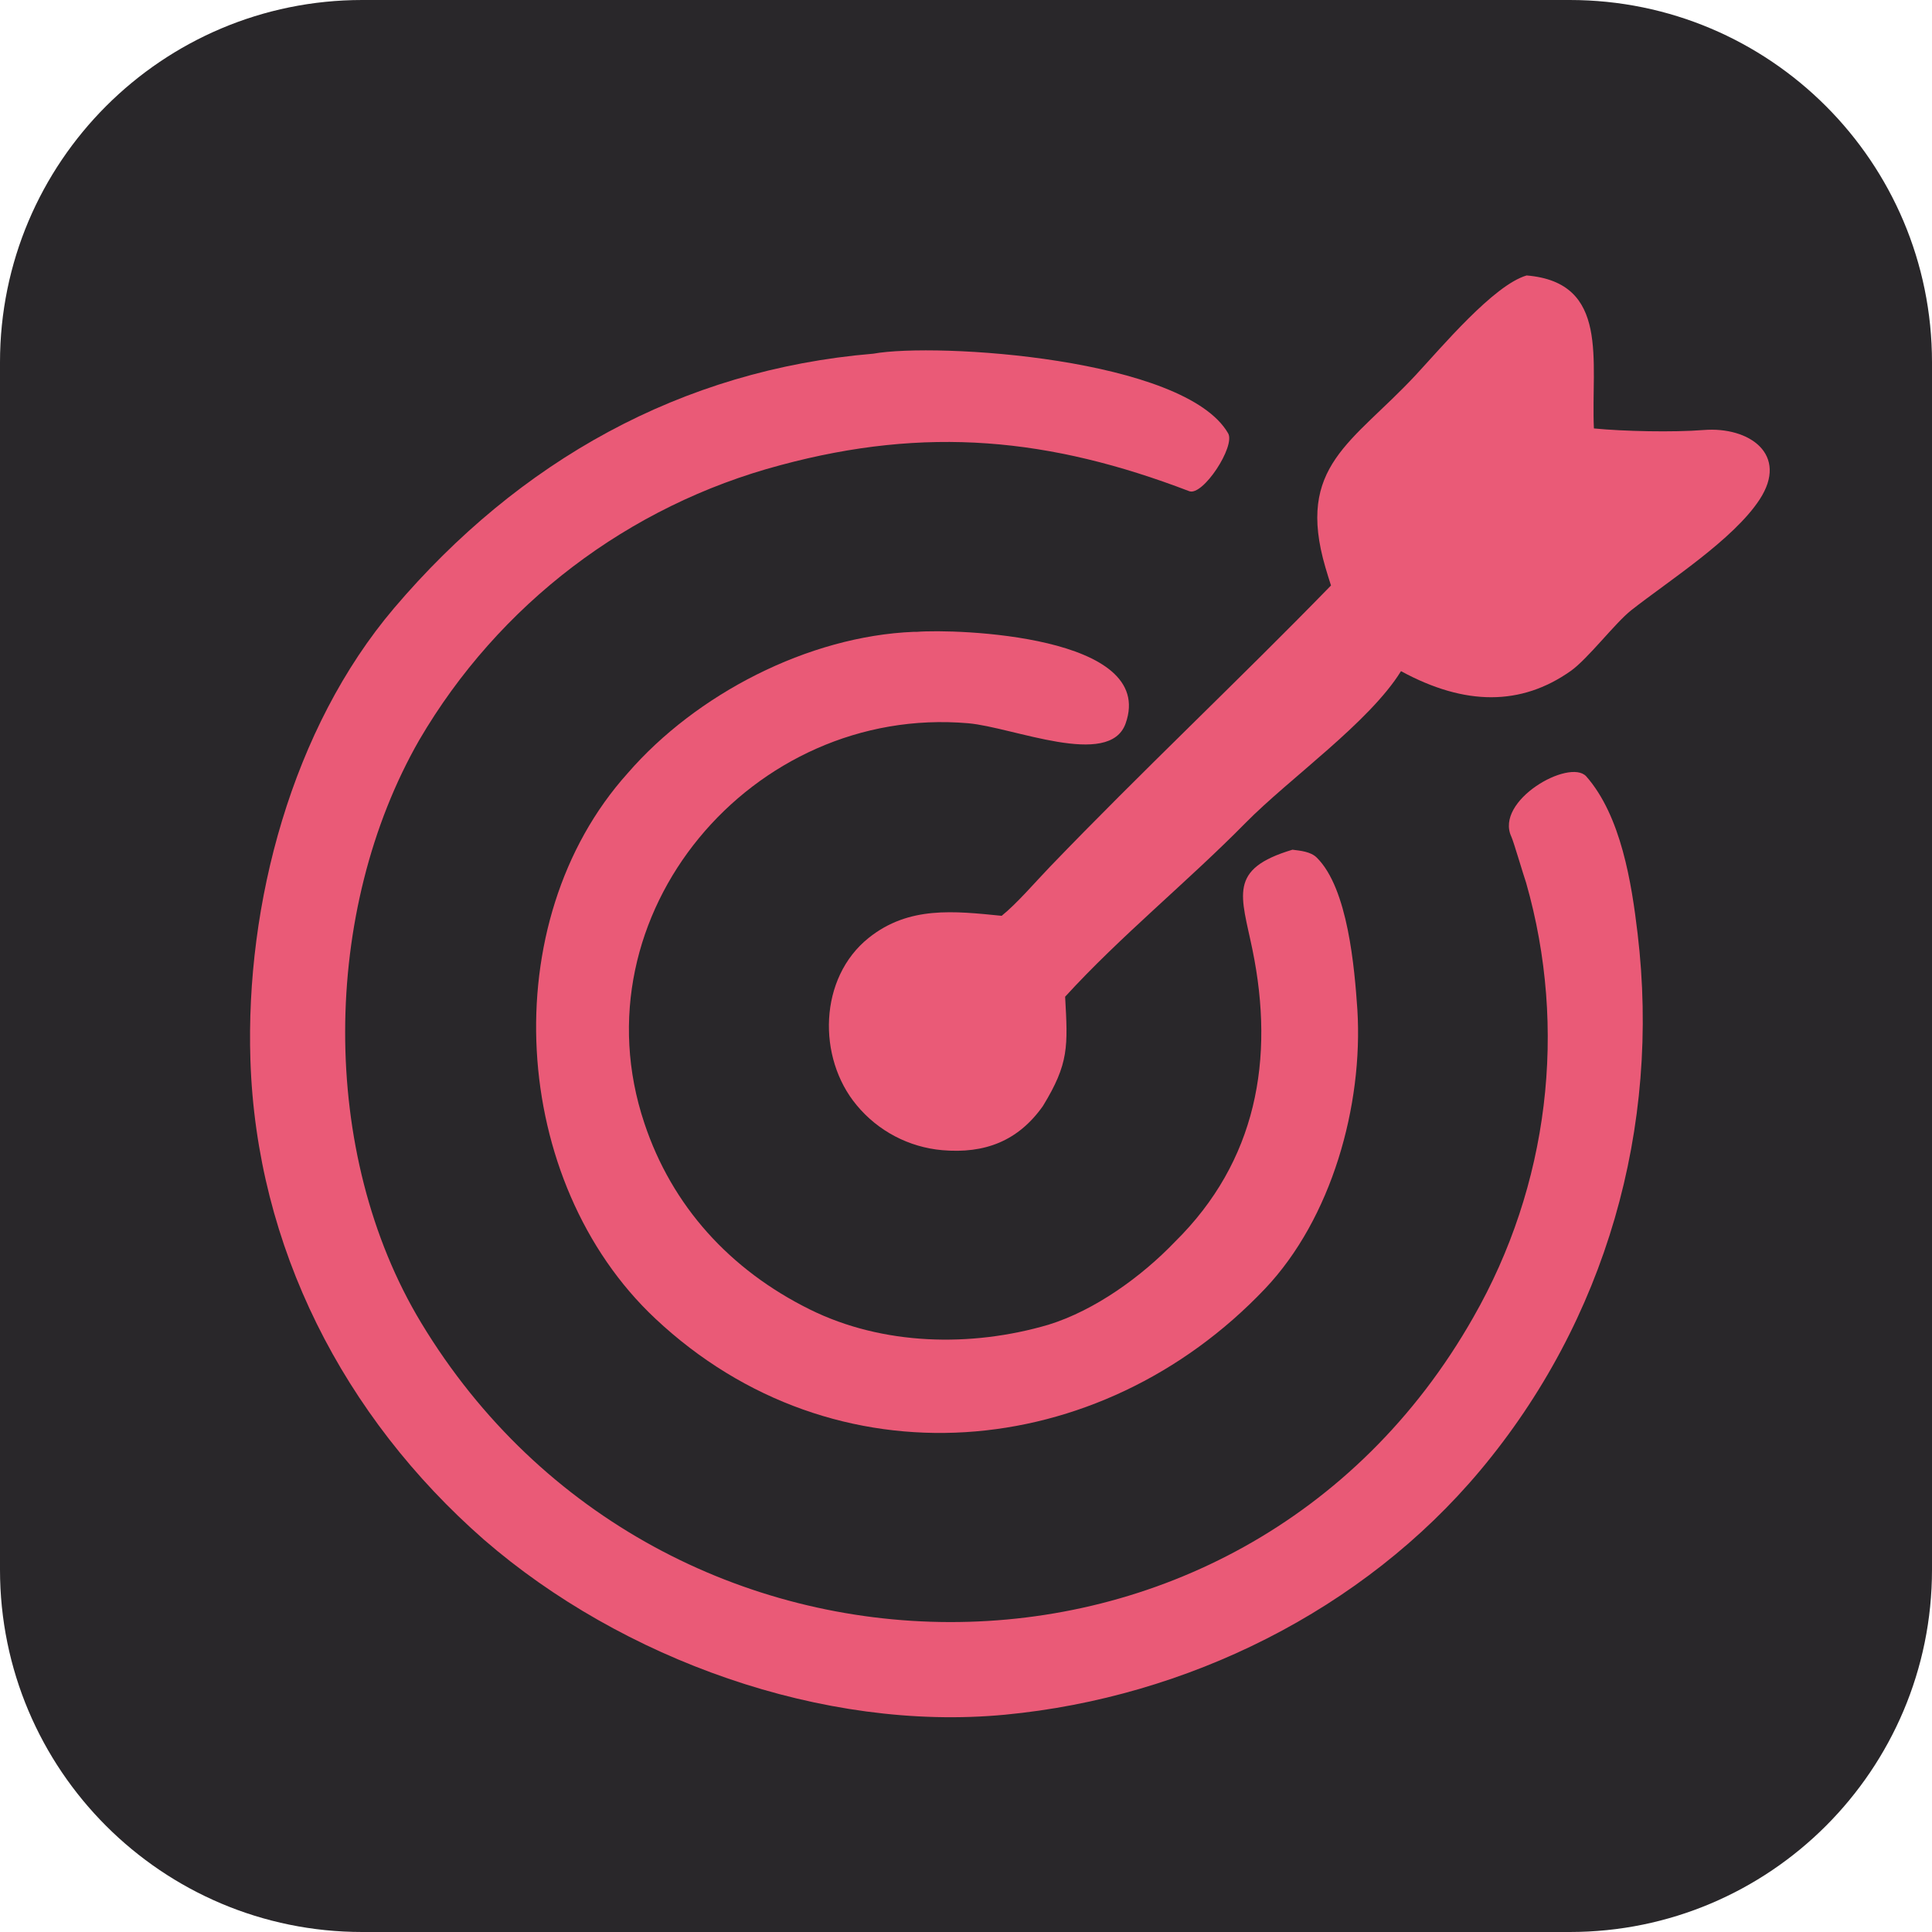
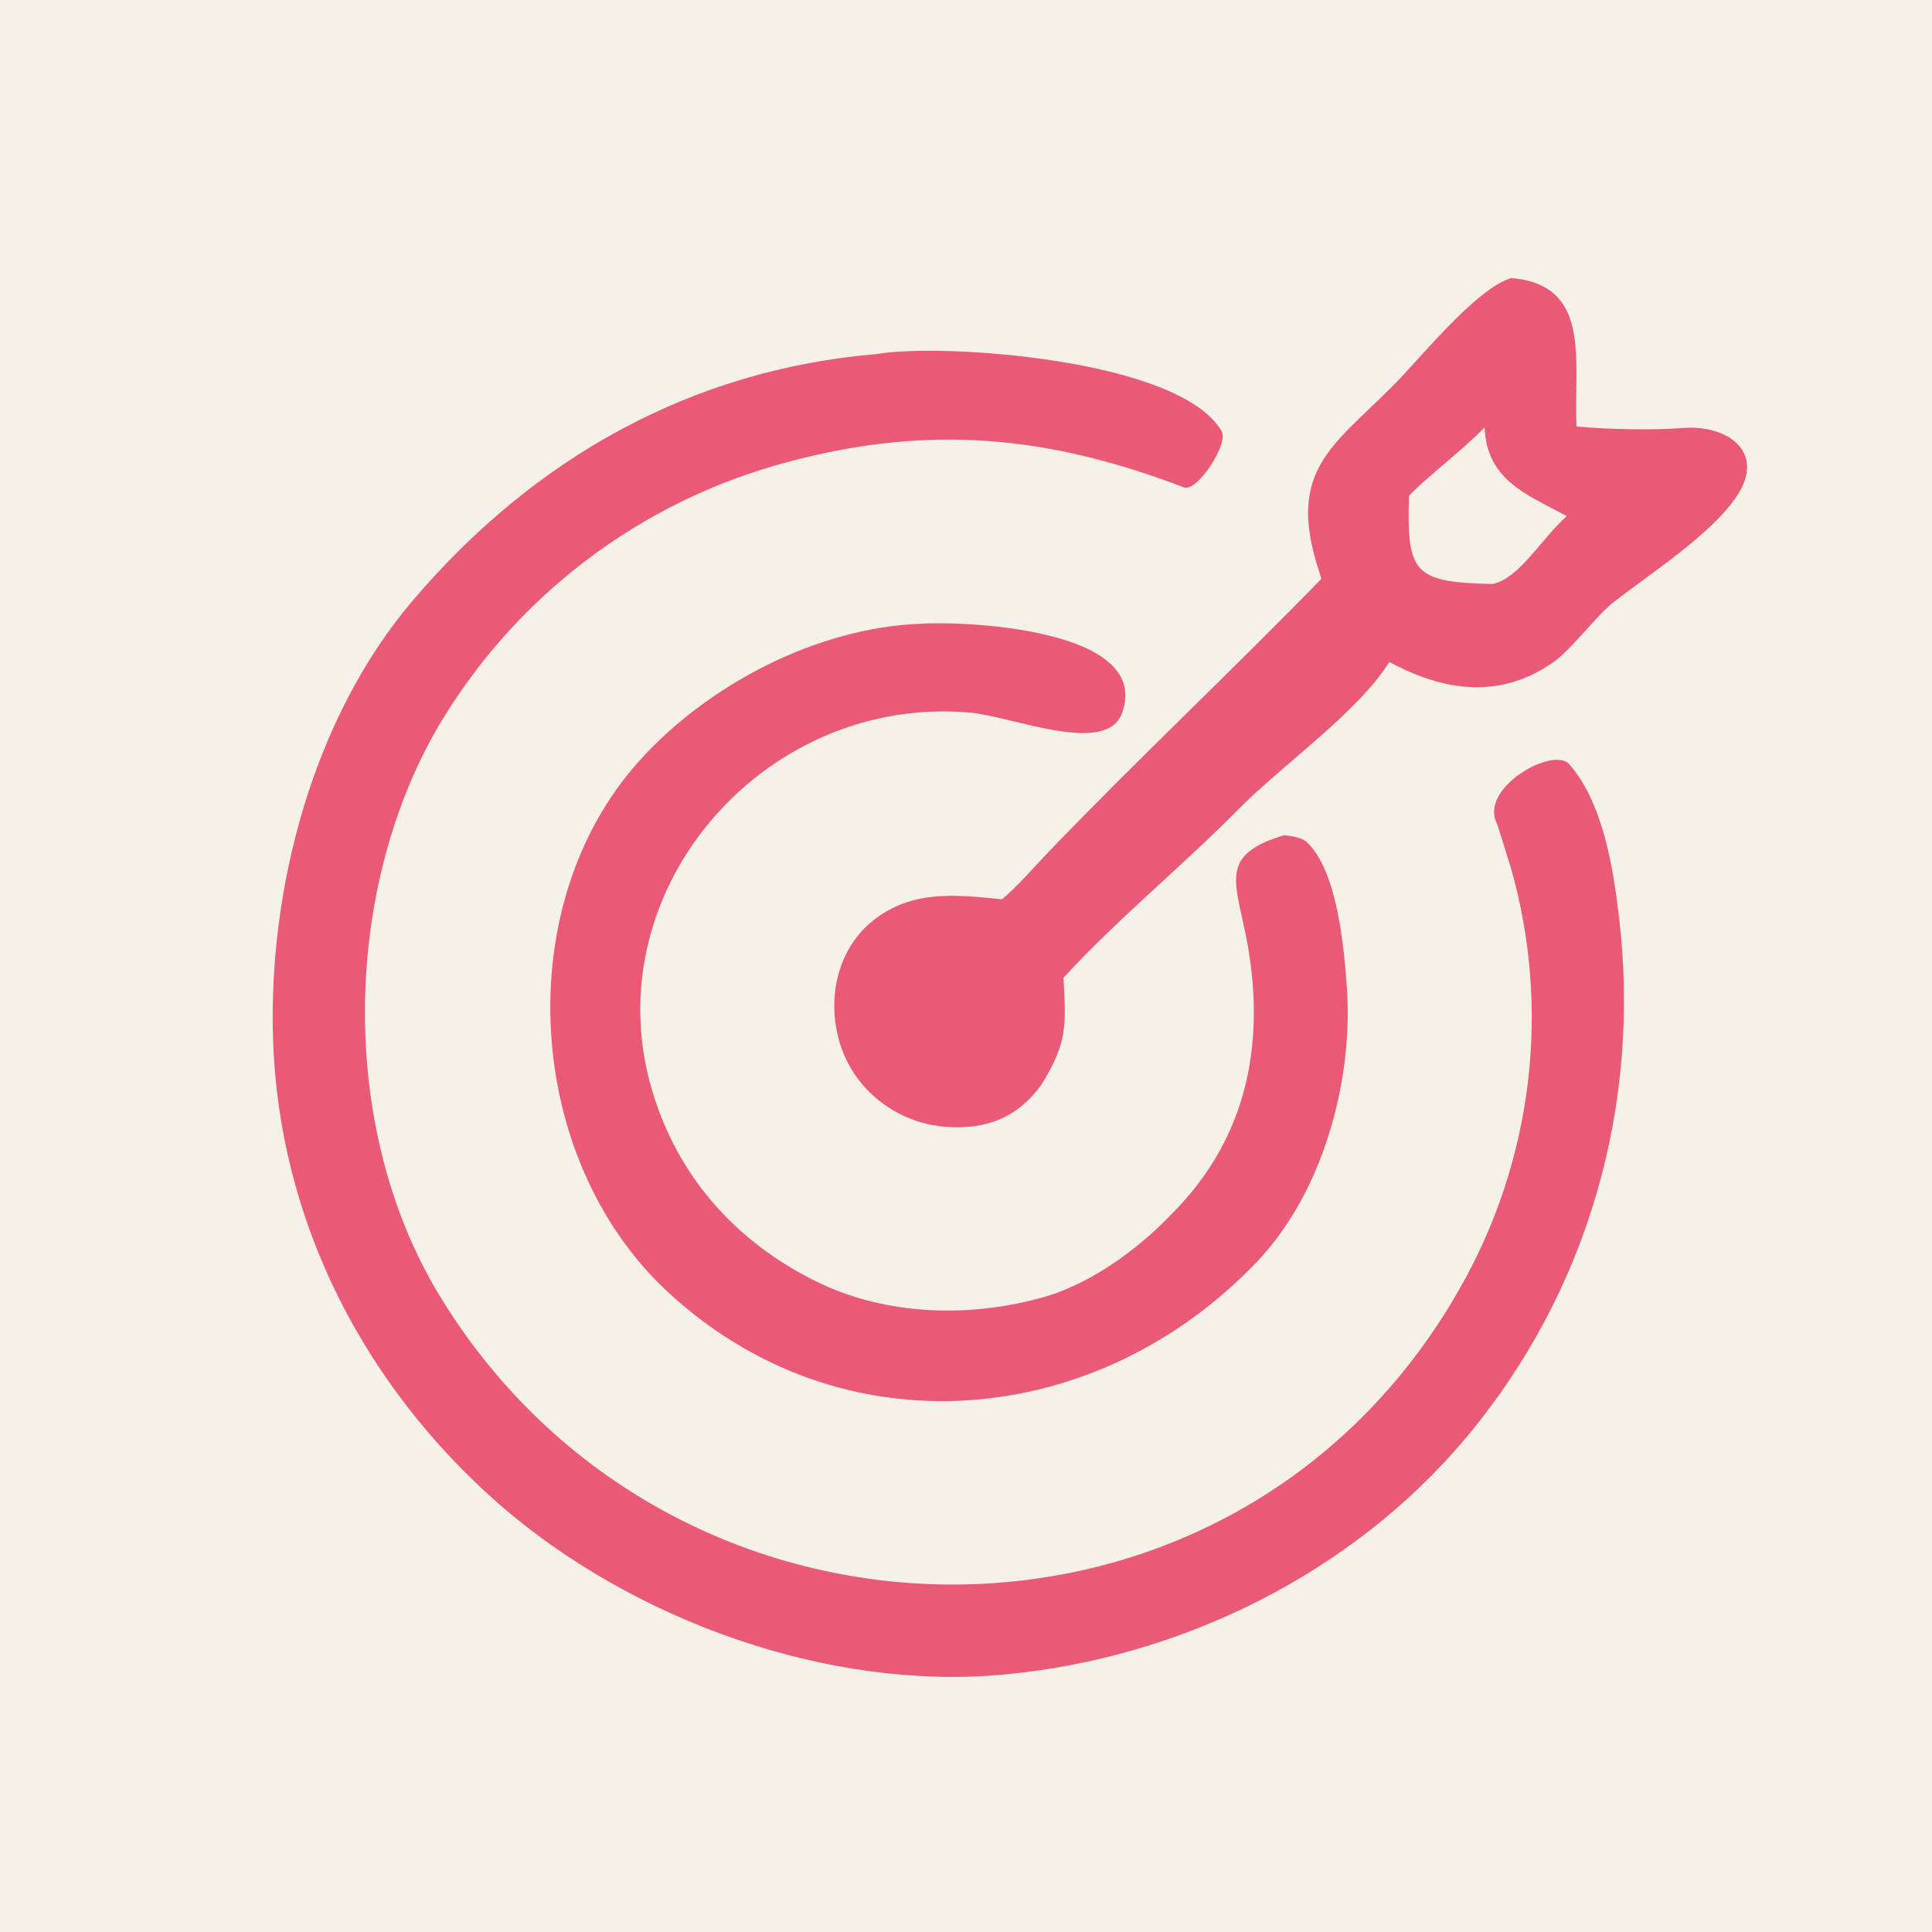
- <svg xmlns="http://www.w3.org/2000/svg" viewBox="0 0 512 512">
-   <rect width="512" height="512" rx="96" fill="#29272A" />
-   <g fill="#EA5A77">
-     <path d="M231.44 93.73c16.71-3.01 82.54 1.15 94.03 21.11 1.98 3.43-6.7 16.71-10.31 15.33-36.95-14.14-69.63-17.33-108.36-6.89-40.27 10.7-74.66 36.88-95.69 72.83-25.86 45.11-26.68 109.42.5 154.44 63.32 104.89 217.18 107.09 278.82-1.42 20-34.94 25.06-76.47 14.01-115.18-.7-2-3.33-10.96-3.9-12.18-4.54-9.61 15.34-20.83 19.81-16.05 9.24 10.48 12.04 28.25 13.63 41.67 6.14 51.4-8.41 102.5-41.69 142.27-31.05 37.1-77.77 60.16-125.91 64.75-48.23 4.6-101.58-14.68-138.15-46.4-37.21-32.62-60.28-77.57-61.87-127.12-1.33-41.38 11.01-87.87 38.09-119.75C137.53 122.24 180.46 97.99 231.44 93.73z" />
-     <path d="M404.57 73c22.17 1.84 17.02 22.74 17.83 40.54 7.92.78 21.09 1.05 29.04.42 12.2-.98 22.66 6.51 14.88 18.41-6.94 10.62-24.18 21.61-34 29.33-4.31 3.39-11.53 12.94-16.13 16.16-13.06 9.18-27.89 9.26-44.91 0-8.38 13.57-29.59 28.43-41.21 40.23-15.32 15.56-33.19 30.04-47.8 46.05.73 13.17 1.04 17.66-5.9 28.99-6.59 9.3-15.43 12.65-26.66 11.68-8.86-.78-17.04-5.08-22.7-11.94-10.46-12.55-10.05-33.73 3.21-44.33 10.63-8.49 22.62-7.1 35.23-5.84 4.02-3.22 8.98-9.02 12.75-12.94 24.26-25.23 50.18-49.58 74.53-74.6-.52-1.59-1.01-3.19-1.48-4.79-7.89-26.91 7.17-33 23.84-50.88C382.05 92.01 395.85 75.54 404.57 73z" />
-     <path d="M242.9 167.45c10.3-.84 63.79.84 55.39 24.3-4.3 11.99-29.82.95-41.72-.08-57.23-4.93-104.34 50.66-85.8 106 7.28 21.89 22.61 38.86 43.93 49.39 19.22 9.49 42.57 10.06 63.17 4 12.31-3.81 24.66-12.74 33.54-22.01 21.58-21.29 26.46-48.34 20.51-77.34-2.96-14.42-6.62-21.39 10.6-26.53 2.18.28 4.82.51 6.42 2.08 8.31 8.16 10.03 29.43 10.78 40.34 1.55 25.4-6.83 55.34-24.49 73.94-43.83 46.16-114.03 52.54-161.58 7.89-38.54-36.19-42.78-105.08-7.3-144.53 18.06-20.86 47.77-36.33 75.85-37.46z" />
+ <svg xmlns="http://www.w3.org/2000/svg" version="1.1" id="Capa_1" x="0px" y="0px" viewBox="0 0 512 512" style="enable-background:new 0 0 512 512;" xml:space="preserve">
+   <style type="text/css">
+ .st0{fill:#F5F0E8;}
+ .st1{fill:#EA5A77;}
+ </style>
+   <rect x="-2.5" y="-2.5" class="st0" width="517" height="517" />
+   <g>
+     <path class="st1" d="M232.52,93.81c16.22-2.92,80.08,1.12,91.23,20.48c1.92,3.33-6.5,16.21-10,14.87c-35.85-13.72-67.56-16.81-105.13-6.69c-39.07,10.38-72.44,35.78-92.84,70.66c-25.09,43.77-25.89,106.16.48,149.84c61.44,101.76,210.7,103.9,270.52-1.38c19.41-33.9,24.31-74.19,13.59-111.74c-.68-1.94-3.23-10.64-3.78-11.82c-4.4-9.33,14.88-20.21,19.22-15.57c8.97,10.16,11.68,27.41,13.23,40.43c5.96,49.87-8.16,99.45-40.45,138.03c-30.12,36-75.45,58.37-122.16,62.82c-46.8,4.47-98.56-14.24-134.04-45.01c-36.1-31.64-58.48-75.26-60.03-123.33c-1.29-40.15,10.68-85.26,36.96-116.18C141.41,121.47,183.06,97.94,232.52,93.81z" />
+     <path class="st1" d="M400.49,73.69c21.51,1.79,16.51,22.06,17.3,39.33c7.68.76,20.46,1.02,28.17.41c11.84-.95,21.98,6.32,14.44,17.86-6.74,10.31-23.46,20.97-32.99,28.45-4.18,3.29-11.19,12.55-15.64,15.68-12.68,8.9-27.06,8.98-43.58,0c-8.13,13.17-28.71,27.58-39.98,39.03-14.86,15.1-32.2,29.15-46.38,44.68.71,12.78,1.01,17.14-5.72,28.13-6.4,9.02-14.97,12.27-25.87,11.33-8.6-.75-16.53-4.93-22.02-11.59-10.15-12.18-9.76-32.73,3.11-43.01c10.32-8.24,21.95-6.89,34.18-5.67c3.9-3.12,8.71-8.75,12.37-12.56c23.54-24.48,48.69-48.1,72.31-72.38-.5-1.54-.98-3.09-1.44-4.65c-7.66-26.1,6.96-32.02,23.13-49.36C378.64,92.14,392.03,76.16,400.49,73.69z M395.64,154.76c7.06-1.63,12.53-11.59,19.57-17.99c-10.92-5.88-21.14-9.56-21.78-23.49c-6.15,6.3-15.61,13.4-20.03,18.1C372.77,152.03,374.67,154.3,395.64,154.76z" />
+     <path class="st1" d="M243.64,165.32c9.99-.82,61.89.82,53.74,23.58-4.17,11.63-28.93.92-40.48-.07c-55.53-4.78-101.24,49.15-83.24,102.84c7.07,21.24,21.93,37.7,42.62,47.92c18.65,9.21,41.3,9.76,61.29,3.88c11.94-3.7,23.93-12.36,32.54-21.35c20.94-20.66,25.68-46.9,19.9-75.04c-2.88-13.99-6.43-20.75,10.29-25.74c2.11.27,4.68.5,6.23,2.02c8.06,7.92,9.73,28.55,10.46,39.14c1.5,24.64-6.63,53.7-23.76,71.74c-42.52,44.79-110.64,50.97-156.76,7.66c-37.39-35.11-41.5-101.95-7.08-140.23C187.57,181.43,216.4,166.43,243.64,165.32z" />
  </g>
</svg>
